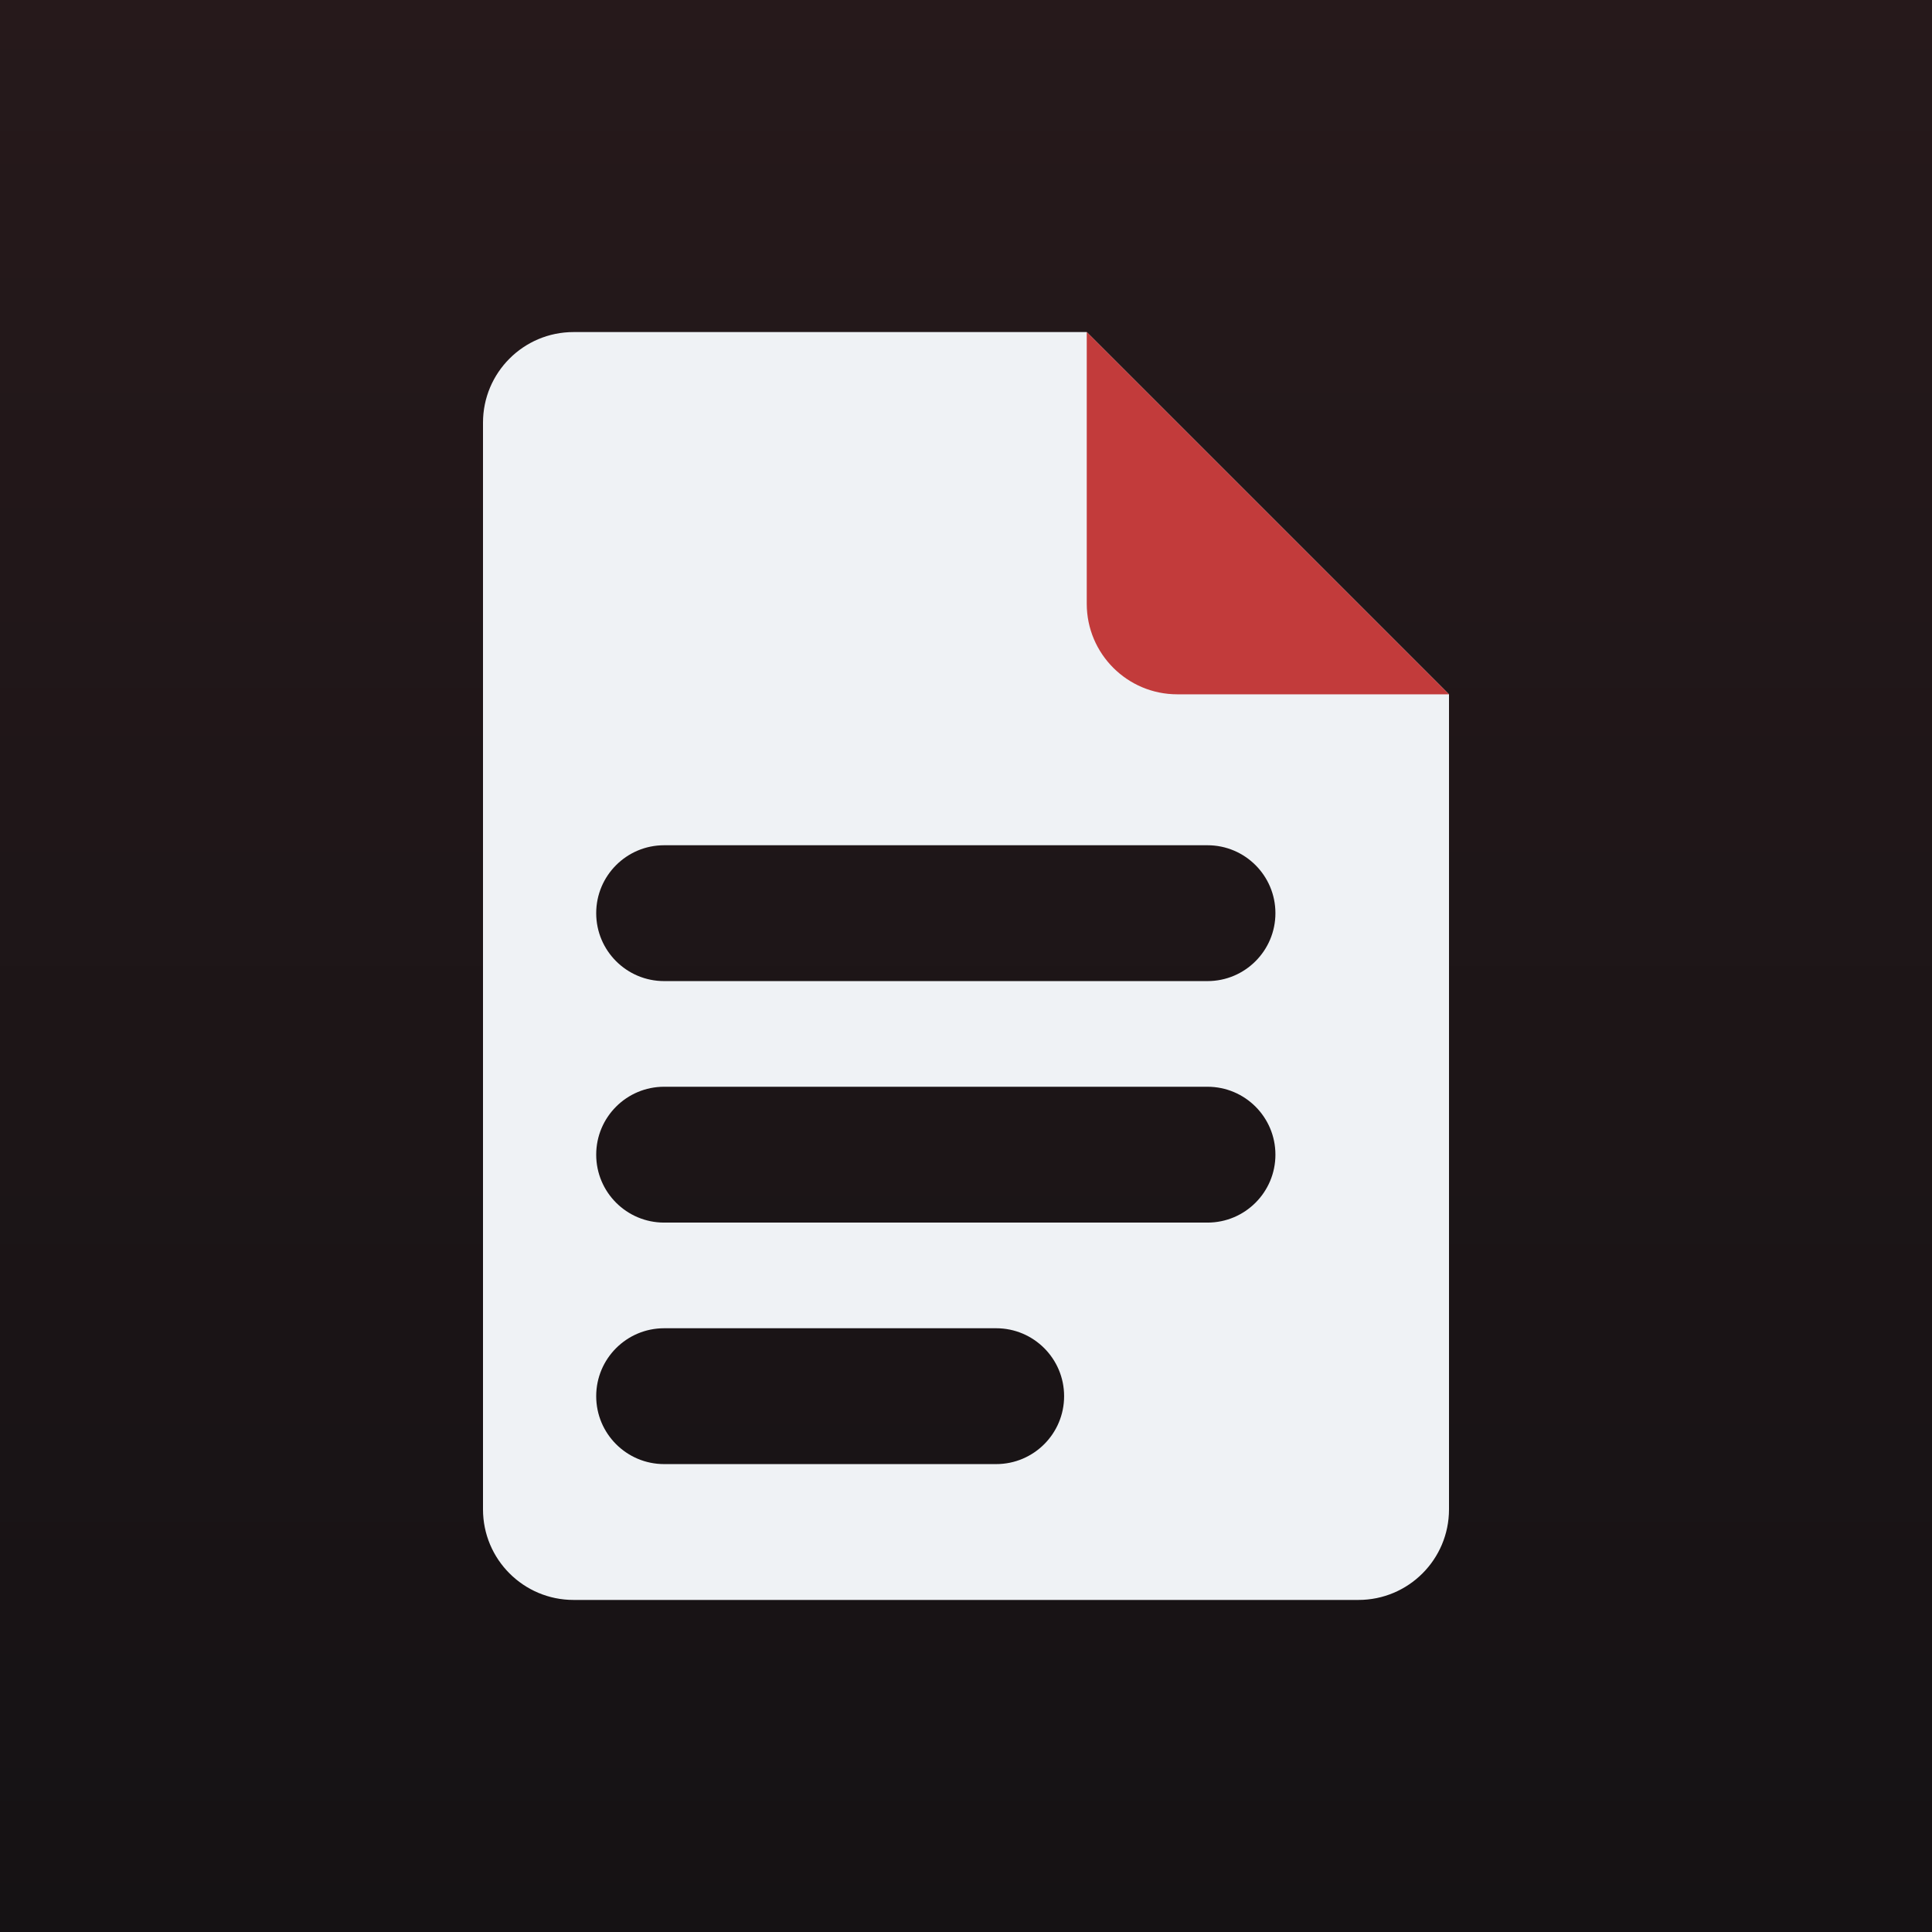
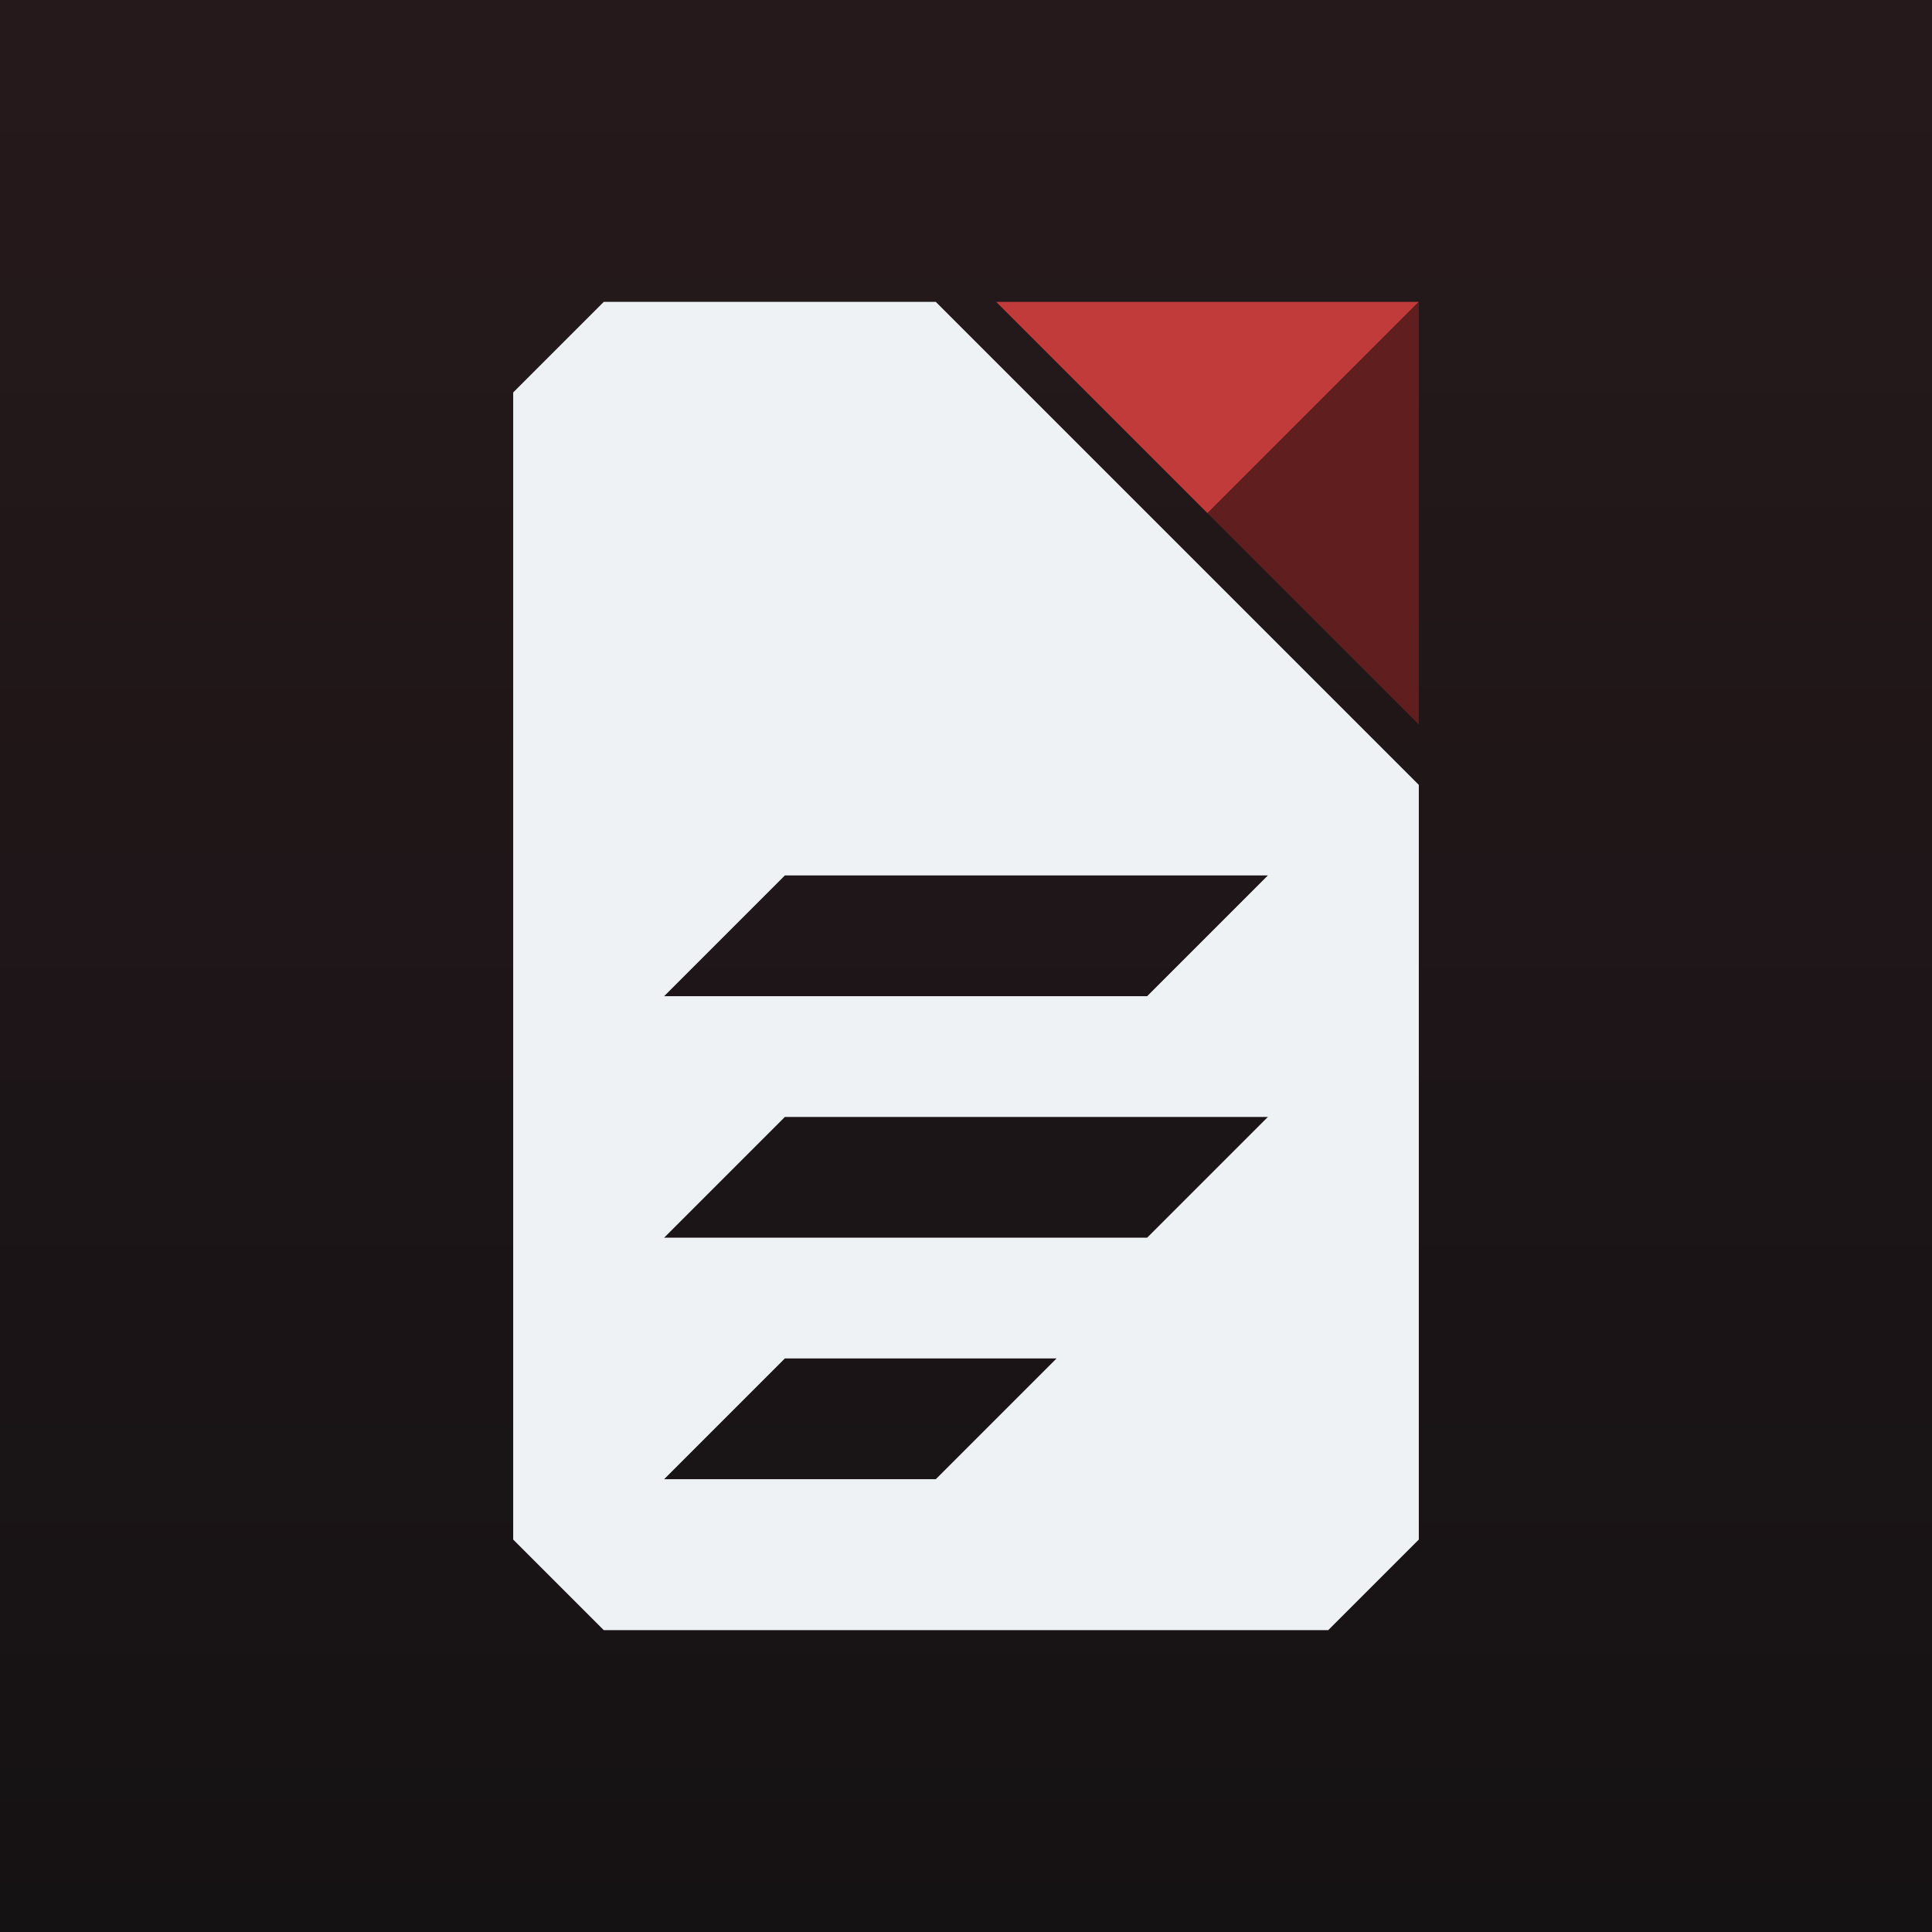
<svg xmlns="http://www.w3.org/2000/svg" viewBox="0 0 128 128">
  <defs>
    <linearGradient id="ar-t" x1="0" y1="0" x2="0" y2="1">
      <stop offset="0" stop-color="#26191b" />
      <stop offset="1" stop-color="#151214" />
    </linearGradient>
  </defs>
  <rect width="128" height="128" fill="url(#ar-t)" />
-   <path fill="#eff2f5" fill-rule="evenodd" d="M38 22h34l24 24v54a6 6 0 0 1-6 6H38a6 6 0 0 1-6-6V28a6 6 0 0 1 6-6ZM44 56h36a4.5 4.5 0 0 1 0 9H44a4.5 4.5 0 0 1 0-9ZM44 72h36a4.5 4.5 0 0 1 0 9H44a4.5 4.5 0 0 1 0-9ZM44 88h22a4.5 4.5 0 0 1 0 9H44a4.5 4.5 0 0 1 0-9Z" />
-   <path fill="#c23b3b" d="M72 22l24 24H78a6 6 0 0 1-6-6Z" />
+   <path fill="#eff2f5" fill-rule="evenodd" d="M40 20H62L94 52V102L88 108H40L34 102V26ZM44 66L52 58H84L76 66ZM44 82L52 74H84L76 82ZM44 98L52 90H70L62 98Z" />
+   <path fill="#c23b3b" d="M66 20H94L80 34Z" />
+   <path fill="#611e1e" d="M94 20V48L80 34Z" />
</svg>
